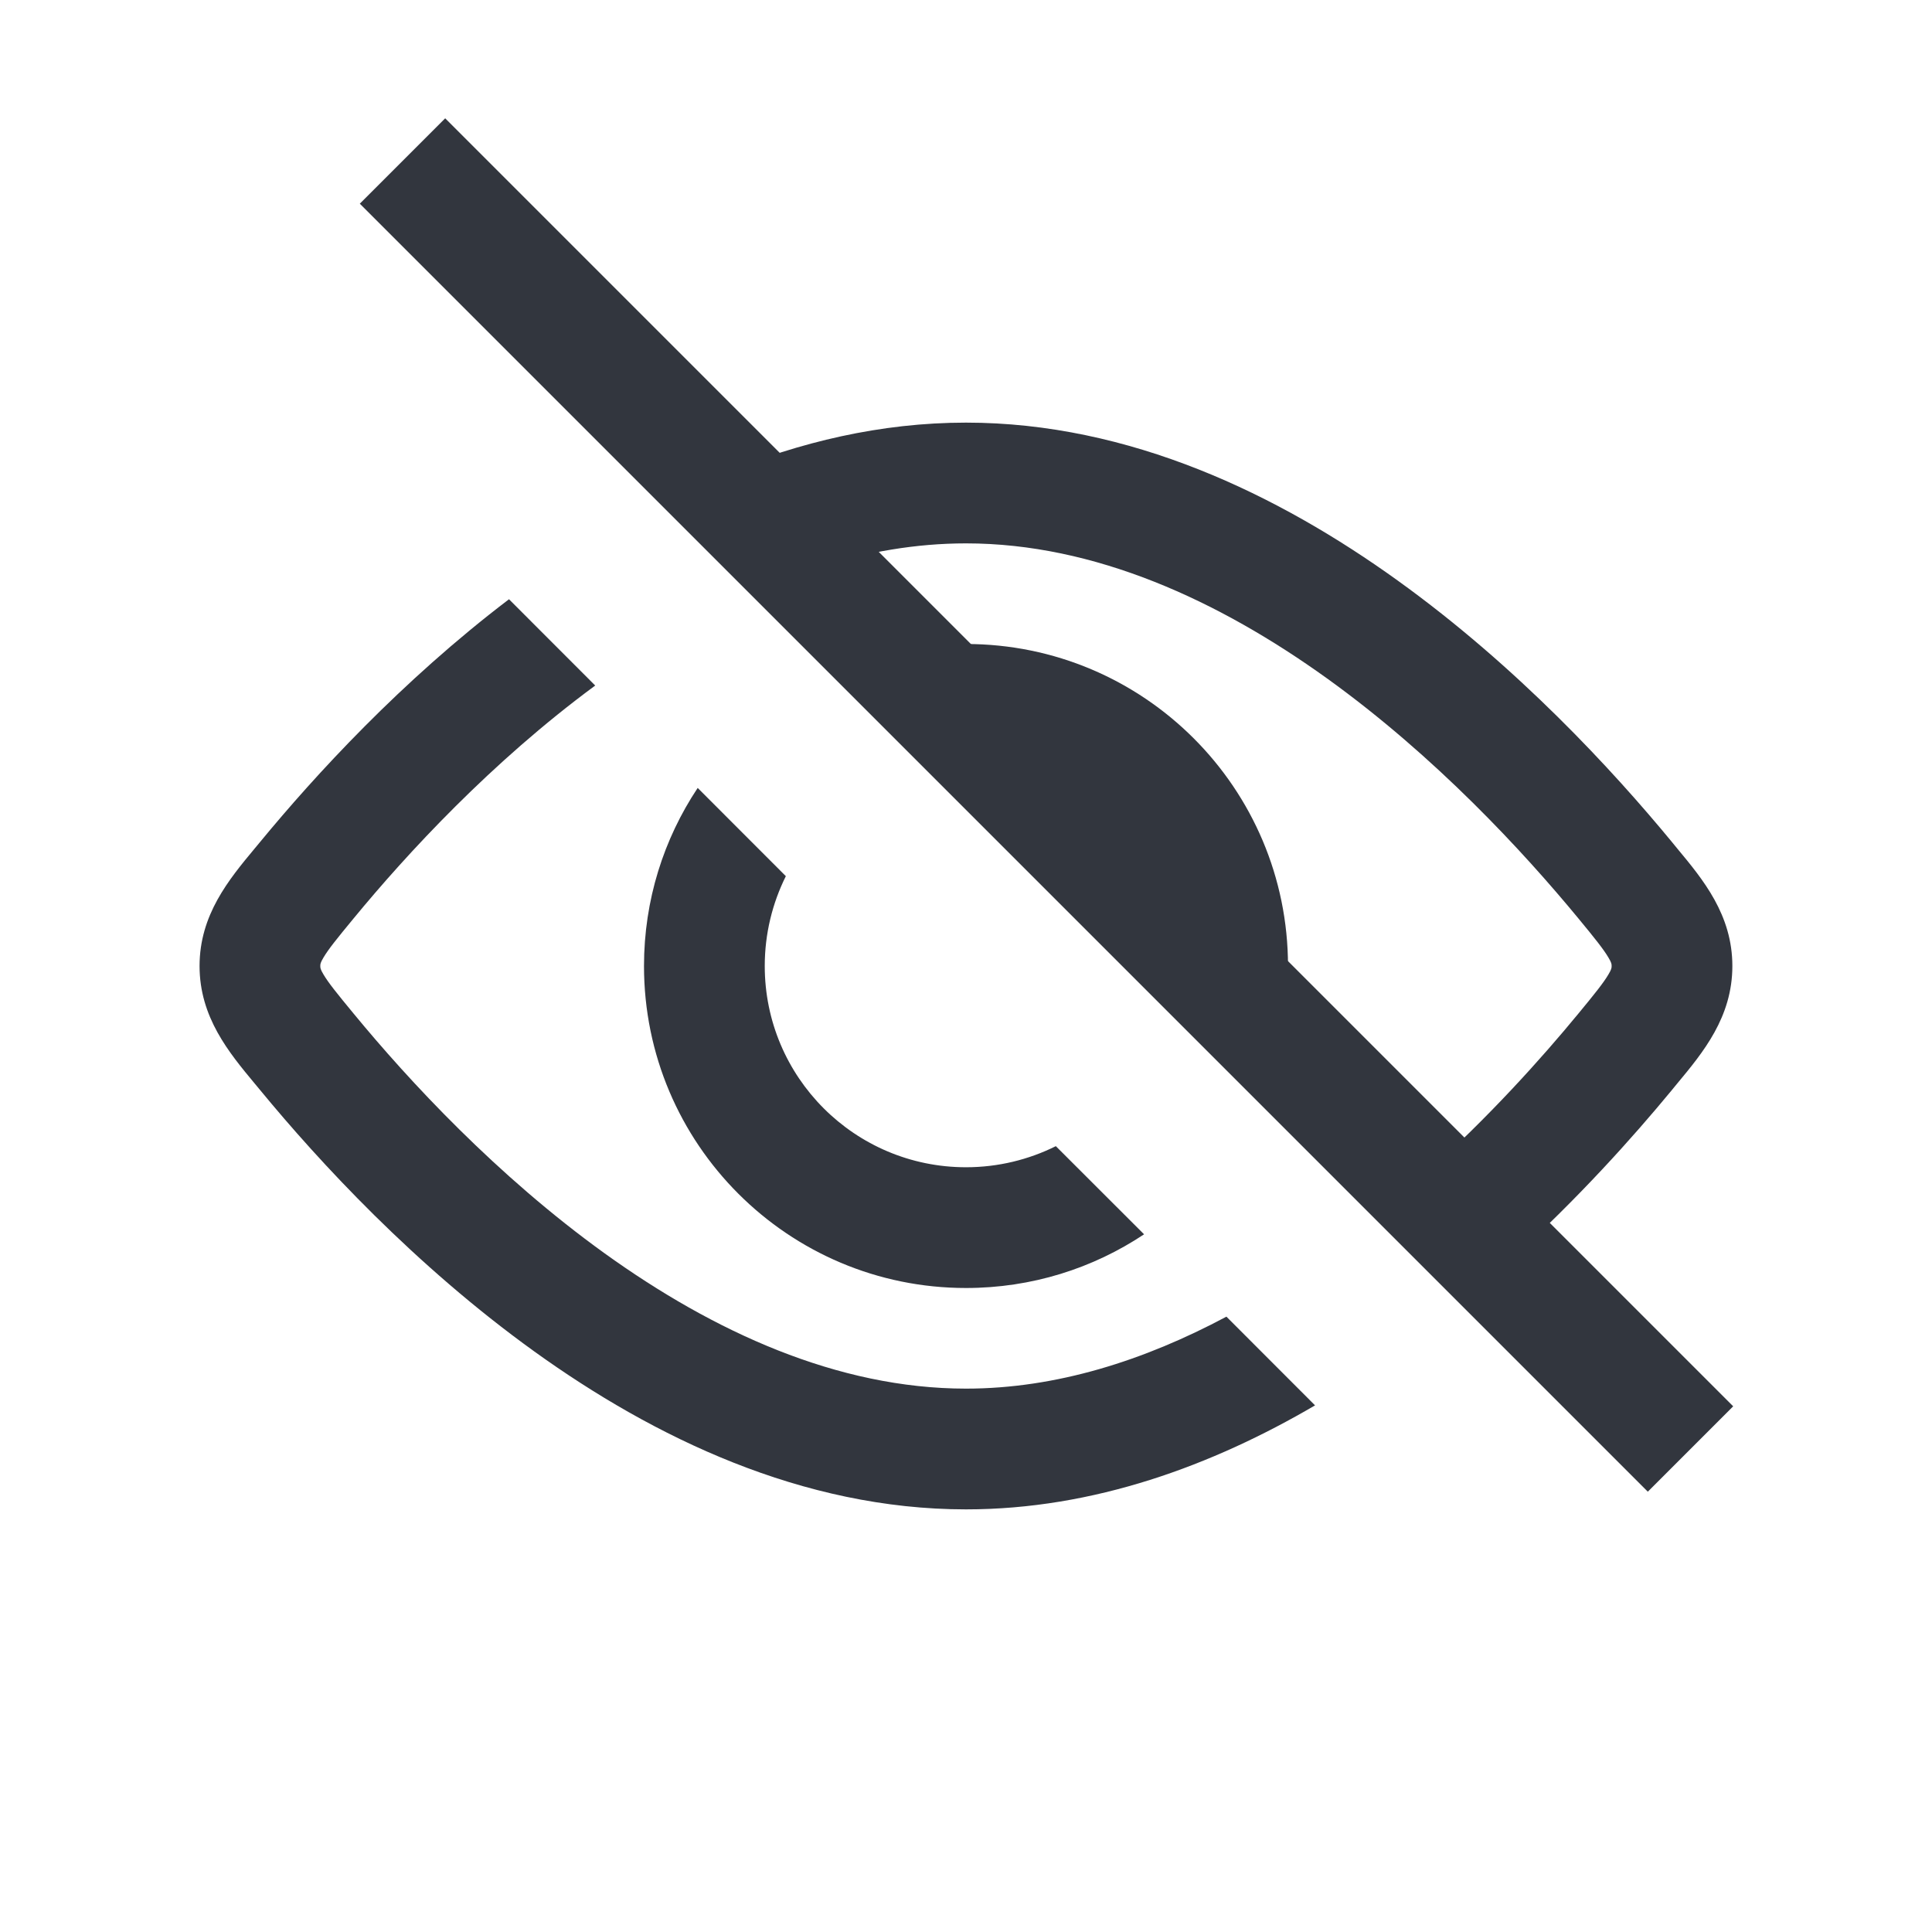
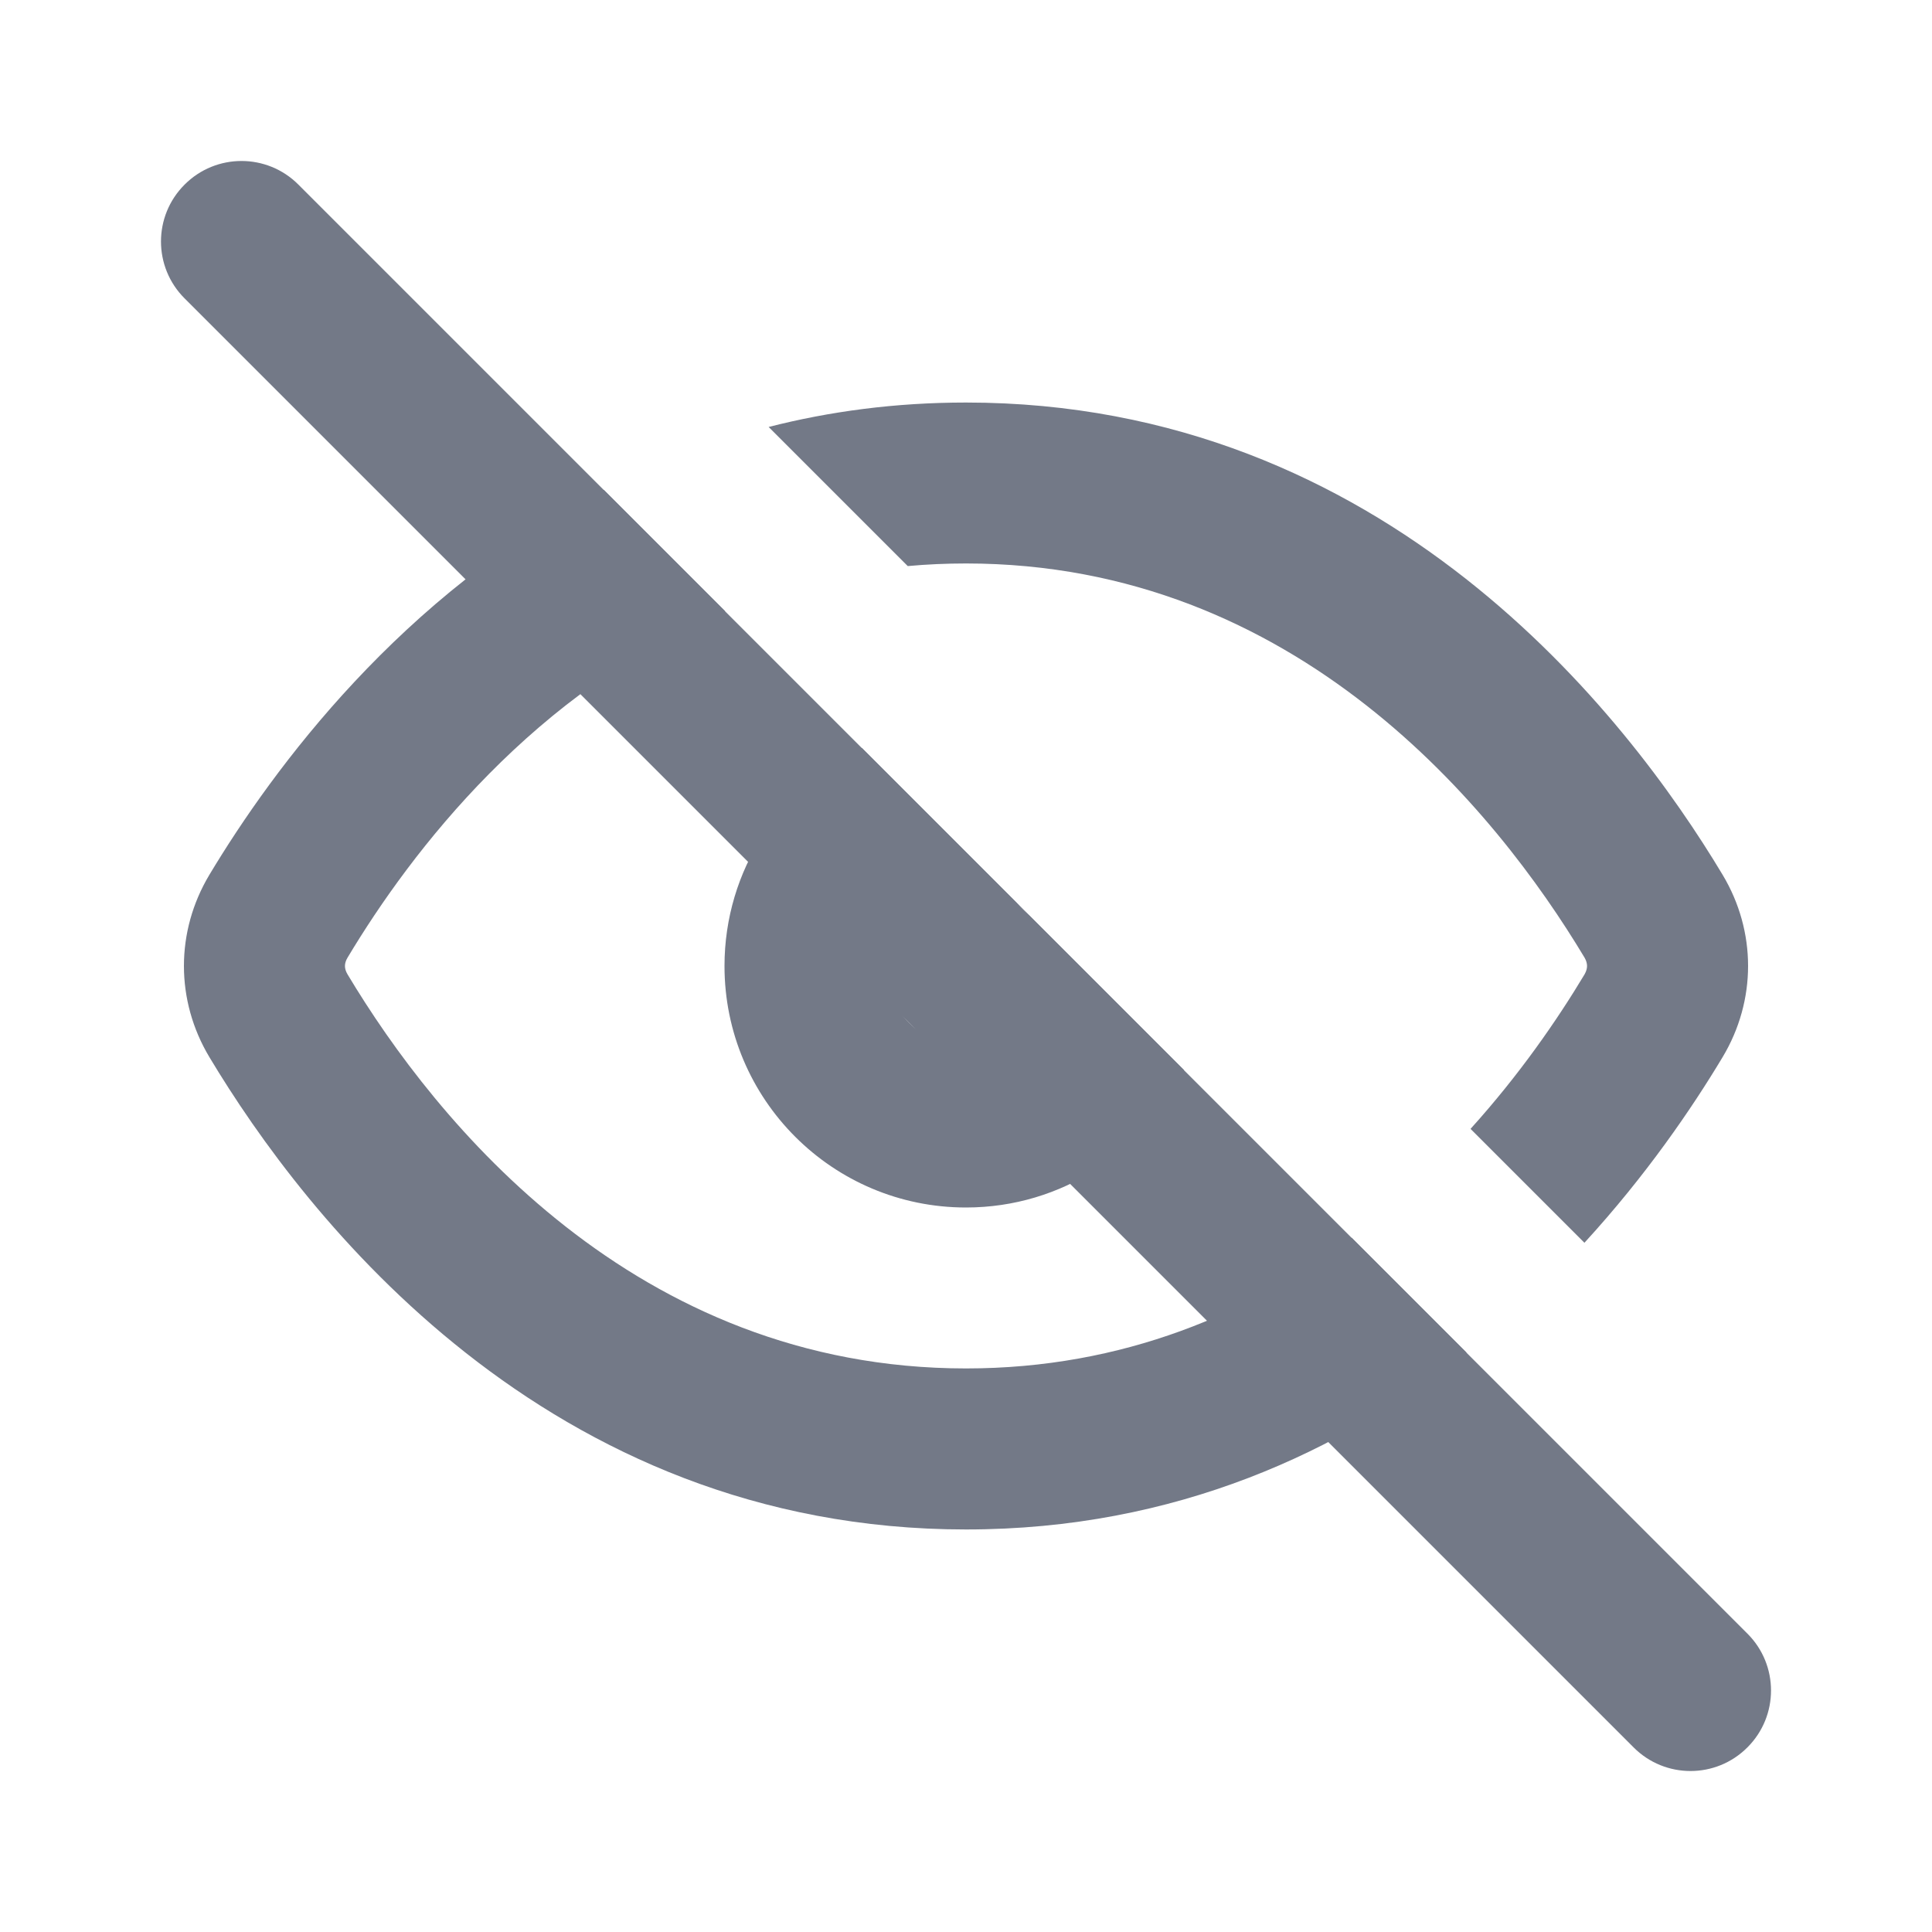
- <svg xmlns="http://www.w3.org/2000/svg" width="24" height="24" viewBox="0 0 24 24" fill="none">
-   <path fill-rule="evenodd" clip-rule="evenodd" d="M15.92 12.799C15.973 12.541 16 12.274 16 12C16 9.791 14.209 8 12 8C11.726 8 11.459 8.027 11.201 8.08L12.729 9.608C13.524 9.85 14.15 10.476 14.392 11.271L15.92 12.799ZM9.762 10.884C9.595 11.22 9.5 11.599 9.5 12C9.5 13.381 10.619 14.5 12 14.5C12.401 14.5 12.78 14.405 13.116 14.238L14.212 15.333C13.578 15.755 12.818 16 12 16C9.791 16 8 14.209 8 12C8 11.182 8.245 10.422 8.667 9.788L9.762 10.884Z" fill="#32363E" />
-   <path fill-rule="evenodd" clip-rule="evenodd" d="M16.336 17.458L15.235 16.356C14.216 16.9 13.123 17.25 12 17.25C10.401 17.25 8.862 16.541 7.513 15.571C6.17 14.604 5.078 13.424 4.391 12.589C4.183 12.337 4.08 12.209 4.019 12.106C3.979 12.04 3.979 12.021 3.979 12.003L3.979 12L3.979 11.997C3.979 11.979 3.979 11.96 4.019 11.894C4.08 11.791 4.183 11.663 4.391 11.411C5.058 10.601 6.106 9.465 7.394 8.516L6.323 7.444C4.983 8.463 3.913 9.632 3.233 10.457C3.21 10.485 3.187 10.512 3.164 10.54L3.164 10.54C2.844 10.925 2.479 11.364 2.479 12C2.479 12.636 2.844 13.075 3.164 13.46C3.187 13.488 3.21 13.515 3.233 13.543C3.965 14.432 5.15 15.718 6.637 16.788C8.118 17.854 9.963 18.75 12 18.75C13.589 18.75 15.062 18.204 16.336 17.458ZM8.998 5.877C9.93 5.493 10.939 5.25 12 5.25C14.037 5.25 15.882 6.146 17.363 7.212C18.85 8.282 20.034 9.568 20.767 10.457C20.789 10.485 20.812 10.512 20.835 10.54C21.155 10.925 21.52 11.364 21.52 12C21.52 12.636 21.155 13.075 20.835 13.46C20.826 13.472 20.816 13.483 20.806 13.495C20.793 13.511 20.78 13.527 20.767 13.543C20.283 14.13 19.602 14.89 18.768 15.647L17.706 14.585C18.494 13.877 19.144 13.154 19.609 12.589C19.817 12.337 19.919 12.209 19.98 12.106C20.02 12.04 20.02 12.021 20.02 12.003L20.02 12L20.02 11.997C20.02 11.979 20.02 11.96 19.98 11.894C19.919 11.791 19.817 11.663 19.609 11.411C18.921 10.576 17.83 9.396 16.487 8.429C15.138 7.459 13.599 6.75 12 6.75C11.377 6.75 10.764 6.857 10.167 7.046L8.998 5.877Z" fill="#32363E" />
-   <path d="M5 2L21 18" stroke="#32363E" stroke-width="1.5" />
+ <svg xmlns="http://www.w3.org/2000/svg" width="20" height="20" viewBox="0 0 20 20" fill="none">
+   <g id="OutlineIcon_Mode(Light-Dark)">
+     <path id="Subtract" fill-rule="evenodd" clip-rule="evenodd" d="M8.923 7.743C8.081 8.146 7.5 9.005 7.5 10C7.5 11.381 8.619 12.5 10 12.5C10.995 12.5 11.854 11.918 12.257 11.077L8.923 7.743ZM10.833 10C10.833 10.46 10.46 10.833 10 10.833C9.54 10.833 9.167 10.46 9.167 10C9.167 9.54 9.54 9.167 10 9.167C10.46 9.167 10.833 9.54 10.833 10Z" fill="#737987" />
+     <g id="Subtract_2">
+       <path d="M6.251 5.071C4.155 6.153 2.828 7.956 2.168 9.055C1.816 9.642 1.816 10.357 2.168 10.944C3.158 12.595 5.654 15.833 10 15.833C12.177 15.833 13.89 15.021 15.182 14.002L13.993 12.813C12.957 13.586 11.633 14.166 10 14.166C6.573 14.166 4.511 11.611 3.598 10.087C3.577 10.052 3.571 10.023 3.571 10C3.571 9.977 3.577 9.947 3.598 9.913C4.263 8.803 5.538 7.145 7.507 6.327L6.251 5.071Z" fill="#737987" />
+       <path d="M15.223 11.686C15.73 11.125 16.121 10.557 16.403 10.087C16.423 10.052 16.429 10.023 16.429 10C16.429 9.977 16.423 9.947 16.403 9.913C15.489 8.389 13.427 5.833 10 5.833C9.794 5.833 9.593 5.842 9.397 5.86L7.957 4.42C8.586 4.259 9.267 4.167 10 4.167C14.346 4.167 16.842 7.404 17.832 9.055C18.184 9.642 18.184 10.357 17.832 10.944C17.514 11.474 17.041 12.168 16.402 12.865L15.223 11.686Z" fill="#737987" />
+     </g>
+     <path id="Vector 606 (Stroke)" fill-rule="evenodd" clip-rule="evenodd" d="M1.911 1.911C2.236 1.585 2.764 1.585 3.089 1.911L18.089 16.911C18.415 17.236 18.415 17.764 18.089 18.089C17.764 18.415 17.236 18.415 16.911 18.089L1.911 3.089C1.585 2.764 1.585 2.236 1.911 1.911Z" fill="#737987" />
+   </g>
</svg>
